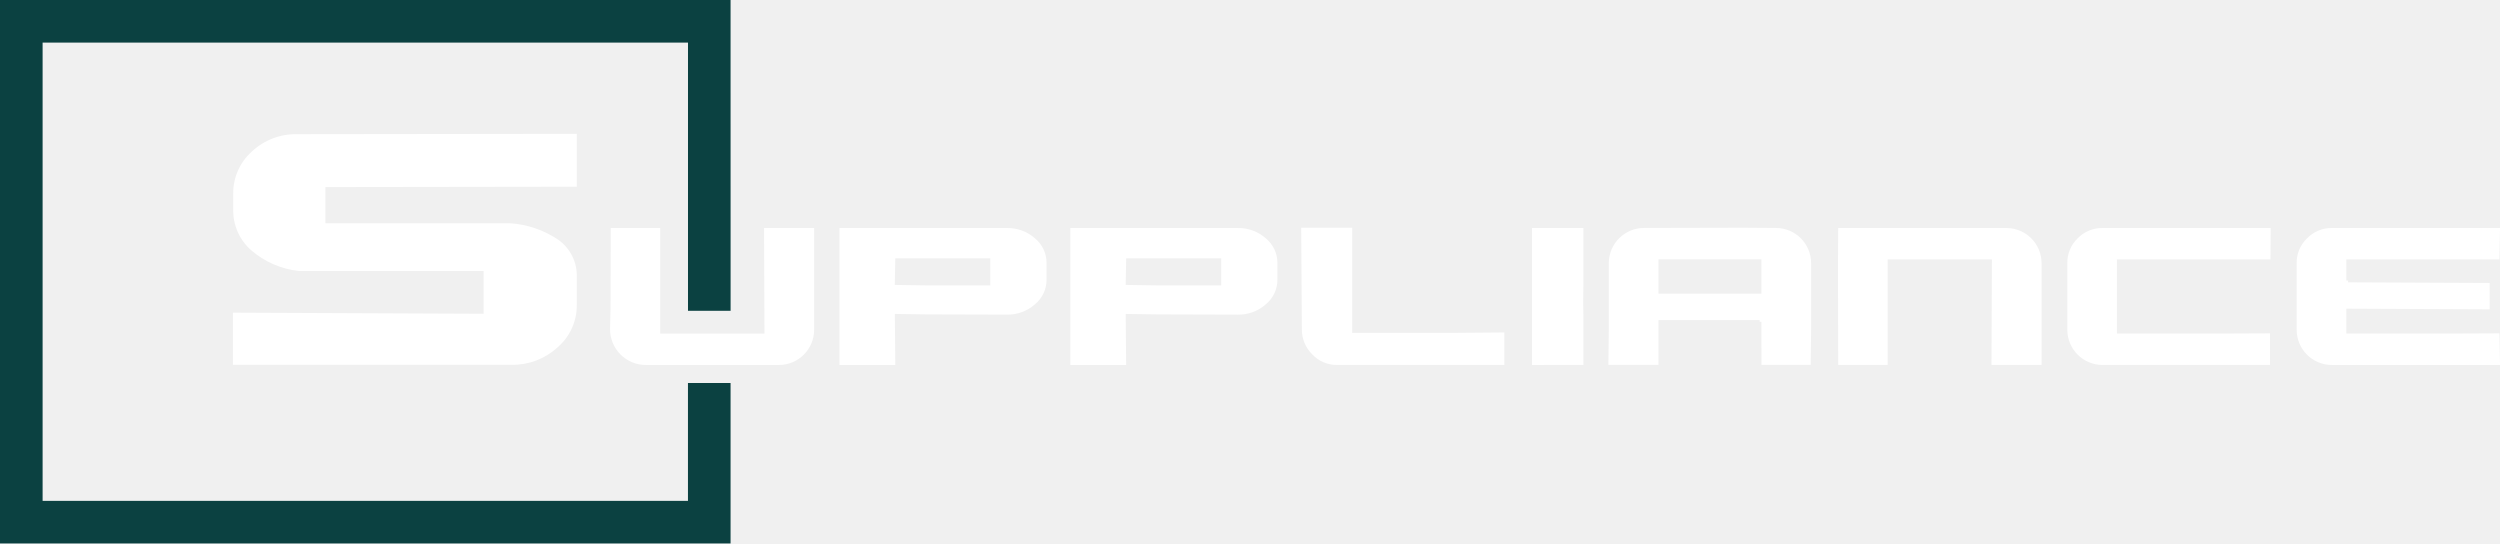
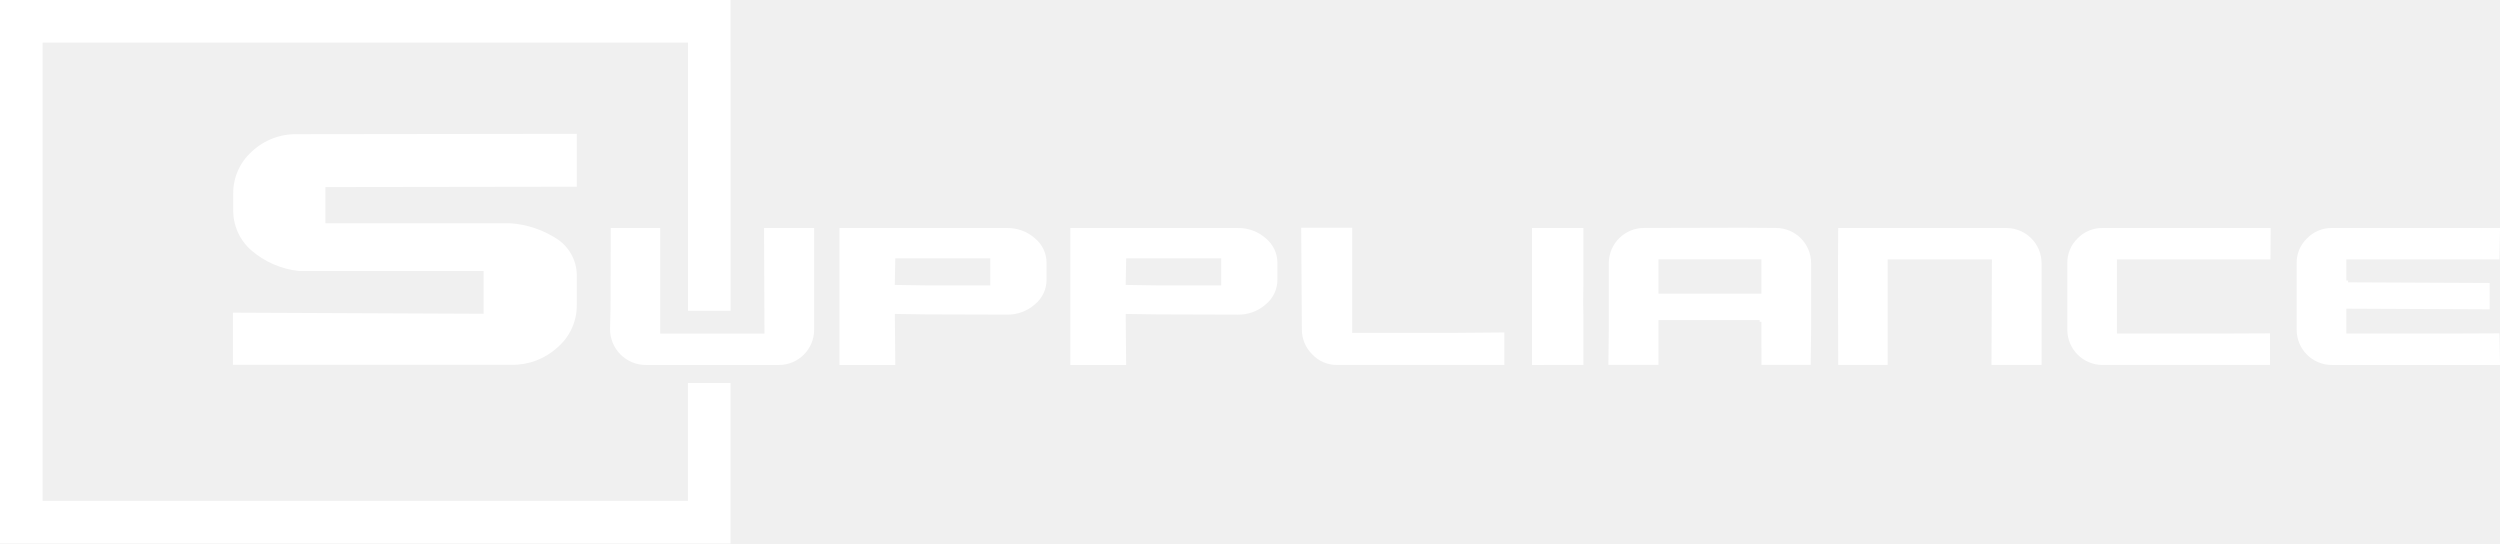
<svg xmlns="http://www.w3.org/2000/svg" id="logo" width="183.999" height="40" viewBox="0 0 183.999 40">
  <defs>
    <style>
-       .cls-1 {
-         fill: #0b4141;
-       }
- 
-       .cls-2, .cls-3 {
+       .cls-1, .cls-2 {
        fill: #fff;
      }

-       .cls-3 {
+       .cls-2 {
        fill-rule: evenodd;
      }
    </style>
  </defs>
  <path id="Path_85" data-name="Path 85" class="cls-1" d="M53.769,0H0V40H53.769V28.188H50.633v8.676H3.136V3.136h47.5V22.874h3.136Z" />
-   <path id="Path_86" data-name="Path 86" class="cls-2" d="M21.893,9.876,42.451,9.85v3.892l-18.5.027v2.662H37.531a7.164,7.164,0,0,1,3.557,1.216,3.228,3.228,0,0,1,1.362,2.781V22.45a4.047,4.047,0,0,1-1.414,3.113,4.871,4.871,0,0,1-3.391,1.287h-20.5V23.012l18.449.081V19.945H21.984a6.44,6.44,0,0,1-3.5-1.53,3.891,3.891,0,0,1-1.319-3.006V14.25a4.087,4.087,0,0,1,1.362-3.087A4.713,4.713,0,0,1,21.893,9.876Z" />
-   <path id="Path_87" data-name="Path 87" class="cls-3" d="M61.782,26.862V16.782H74.1a3.017,3.017,0,0,1,2.073.761,2.327,2.327,0,0,1,.854,1.811v1.23a2.327,2.327,0,0,1-.854,1.811,3.017,3.017,0,0,1-2.074.761l-5.889-.017h0l-2.35-.033.033,3.757Zm4.111-7.849-.037,1.958,2.348.034h4.68V19.013H65.894Z" />
-   <path id="Path_88" data-name="Path 88" class="cls-3" d="M78.775,26.862V16.782H91.089a3.02,3.02,0,0,1,2.074.761,2.329,2.329,0,0,1,.854,1.811v1.23a2.329,2.329,0,0,1-.854,1.812,3.02,3.02,0,0,1-2.074.761L85.2,23.139h0l-2.349-.033.032,3.757Zm4.111-7.849-.036,1.958,2.348.034h4.68V19.013H82.885Z" />
-   <path id="Path_89" data-name="Path 89" class="cls-2" d="M95.768,16.761h3.751V24.5h7.35l3.849-.031v2.392H98.42a2.477,2.477,0,0,1-1.84-.779,2.556,2.556,0,0,1-.764-1.859Z" />
-   <path id="Path_90" data-name="Path 90" class="cls-2" d="M112.753,26.862V16.782h3.785v4.094l-.017,1.39v0l.017,1.018v3.575Z" />
-   <path id="Path_91" data-name="Path 91" class="cls-3" d="M129.639,23.686h-.131v-.131h-7.445v3.3h-3.687l.031-2.587V19.365A2.592,2.592,0,0,1,121,16.778l7.282-.017,2.427.017h0a2.59,2.59,0,0,1,2.588,2.587v4.9l-.031,2.59h-3.624Zm-7.576-4.6v2.527h7.576V19.089Z" />
-   <path id="Path_92" data-name="Path 92" class="cls-2" d="M135.276,19.224l.014-2.442h12.381a2.592,2.592,0,0,1,2.588,2.588v7.491h-3.687l.032-7.768h-7.673v7.768h-3.64l-.015-5.986Z" />
-   <path id="Path_93" data-name="Path 93" class="cls-2" d="M152.917,17.538a2.5,2.5,0,0,1,1.825-.756h12.379l-.015,2.312h-11.3V24.55h7.527l3.737-.016v2.327H154.742a2.592,2.592,0,0,1-2.588-2.588v-4.9A2.48,2.48,0,0,1,152.917,17.538Z" />
-   <path id="Path_94" data-name="Path 94" class="cls-2" d="M169.8,17.538a2.5,2.5,0,0,1,1.826-.756H184l-.044,2.312H172.689v1.554h.13v.131l10.421.048v1.94l-10.551-.049V24.55h7.527l3.739-.016L184,26.862H171.622a2.59,2.59,0,0,1-2.588-2.588v-4.9A2.476,2.476,0,0,1,169.8,17.538Z" />
-   <path id="Path_95" data-name="Path 95" class="cls-2" d="M44.936,22.768l.016-5.986h3.639v7.769h7.674l-.032-7.769H59.92v7.491a2.592,2.592,0,0,1-2.589,2.589H47.557A2.631,2.631,0,0,1,44.9,24.211l.032-1.44Z" />
+   <path id="Path_86" data-name="Path 86" class="cls-1" d="M21.893,9.876,42.451,9.85v3.892l-18.5.027v2.662H37.531a7.164,7.164,0,0,1,3.557,1.216,3.228,3.228,0,0,1,1.362,2.781V22.45a4.047,4.047,0,0,1-1.414,3.113,4.871,4.871,0,0,1-3.391,1.287h-20.5V23.012l18.449.081V19.945H21.984a6.44,6.44,0,0,1-3.5-1.53,3.891,3.891,0,0,1-1.319-3.006V14.25a4.087,4.087,0,0,1,1.362-3.087A4.713,4.713,0,0,1,21.893,9.876Z" />
+   <path id="Path_87" data-name="Path 87" class="cls-2" d="M61.782,26.862V16.782H74.1a3.017,3.017,0,0,1,2.073.761,2.327,2.327,0,0,1,.854,1.811v1.23a2.327,2.327,0,0,1-.854,1.811,3.017,3.017,0,0,1-2.074.761l-5.889-.017h0l-2.35-.033.033,3.757Zm4.111-7.849-.037,1.958,2.348.034h4.68V19.013H65.894Z" />
+   <path id="Path_88" data-name="Path 88" class="cls-2" d="M78.775,26.862V16.782H91.089a3.02,3.02,0,0,1,2.074.761,2.329,2.329,0,0,1,.854,1.811v1.23a2.329,2.329,0,0,1-.854,1.812,3.02,3.02,0,0,1-2.074.761L85.2,23.139h0l-2.349-.033.032,3.757Zm4.111-7.849-.036,1.958,2.348.034h4.68V19.013H82.885Z" />
+   <path id="Path_89" data-name="Path 89" class="cls-1" d="M95.768,16.761h3.751V24.5h7.35l3.849-.031v2.392H98.42a2.477,2.477,0,0,1-1.84-.779,2.556,2.556,0,0,1-.764-1.859Z" />
+   <path id="Path_90" data-name="Path 90" class="cls-1" d="M112.753,26.862V16.782h3.785v4.094l-.017,1.39v0l.017,1.018v3.575Z" />
+   <path id="Path_91" data-name="Path 91" class="cls-2" d="M129.639,23.686h-.131v-.131h-7.445v3.3h-3.687l.031-2.587V19.365A2.592,2.592,0,0,1,121,16.778l7.282-.017,2.427.017h0a2.59,2.59,0,0,1,2.588,2.587v4.9l-.031,2.59h-3.624Zm-7.576-4.6v2.527h7.576V19.089Z" />
+   <path id="Path_92" data-name="Path 92" class="cls-1" d="M135.276,19.224l.014-2.442h12.381a2.592,2.592,0,0,1,2.588,2.588v7.491h-3.687l.032-7.768h-7.673v7.768h-3.64l-.015-5.986Z" />
+   <path id="Path_93" data-name="Path 93" class="cls-1" d="M152.917,17.538a2.5,2.5,0,0,1,1.825-.756h12.379l-.015,2.312h-11.3V24.55h7.527l3.737-.016v2.327H154.742a2.592,2.592,0,0,1-2.588-2.588v-4.9A2.48,2.48,0,0,1,152.917,17.538Z" />
+   <path id="Path_94" data-name="Path 94" class="cls-1" d="M169.8,17.538a2.5,2.5,0,0,1,1.826-.756H184l-.044,2.312H172.689v1.554h.13v.131l10.421.048v1.94l-10.551-.049V24.55h7.527l3.739-.016L184,26.862H171.622a2.59,2.59,0,0,1-2.588-2.588v-4.9A2.476,2.476,0,0,1,169.8,17.538Z" />
+   <path id="Path_95" data-name="Path 95" class="cls-1" d="M44.936,22.768l.016-5.986h3.639v7.769h7.674l-.032-7.769H59.92v7.491a2.592,2.592,0,0,1-2.589,2.589H47.557A2.631,2.631,0,0,1,44.9,24.211l.032-1.44Z" />
</svg>
